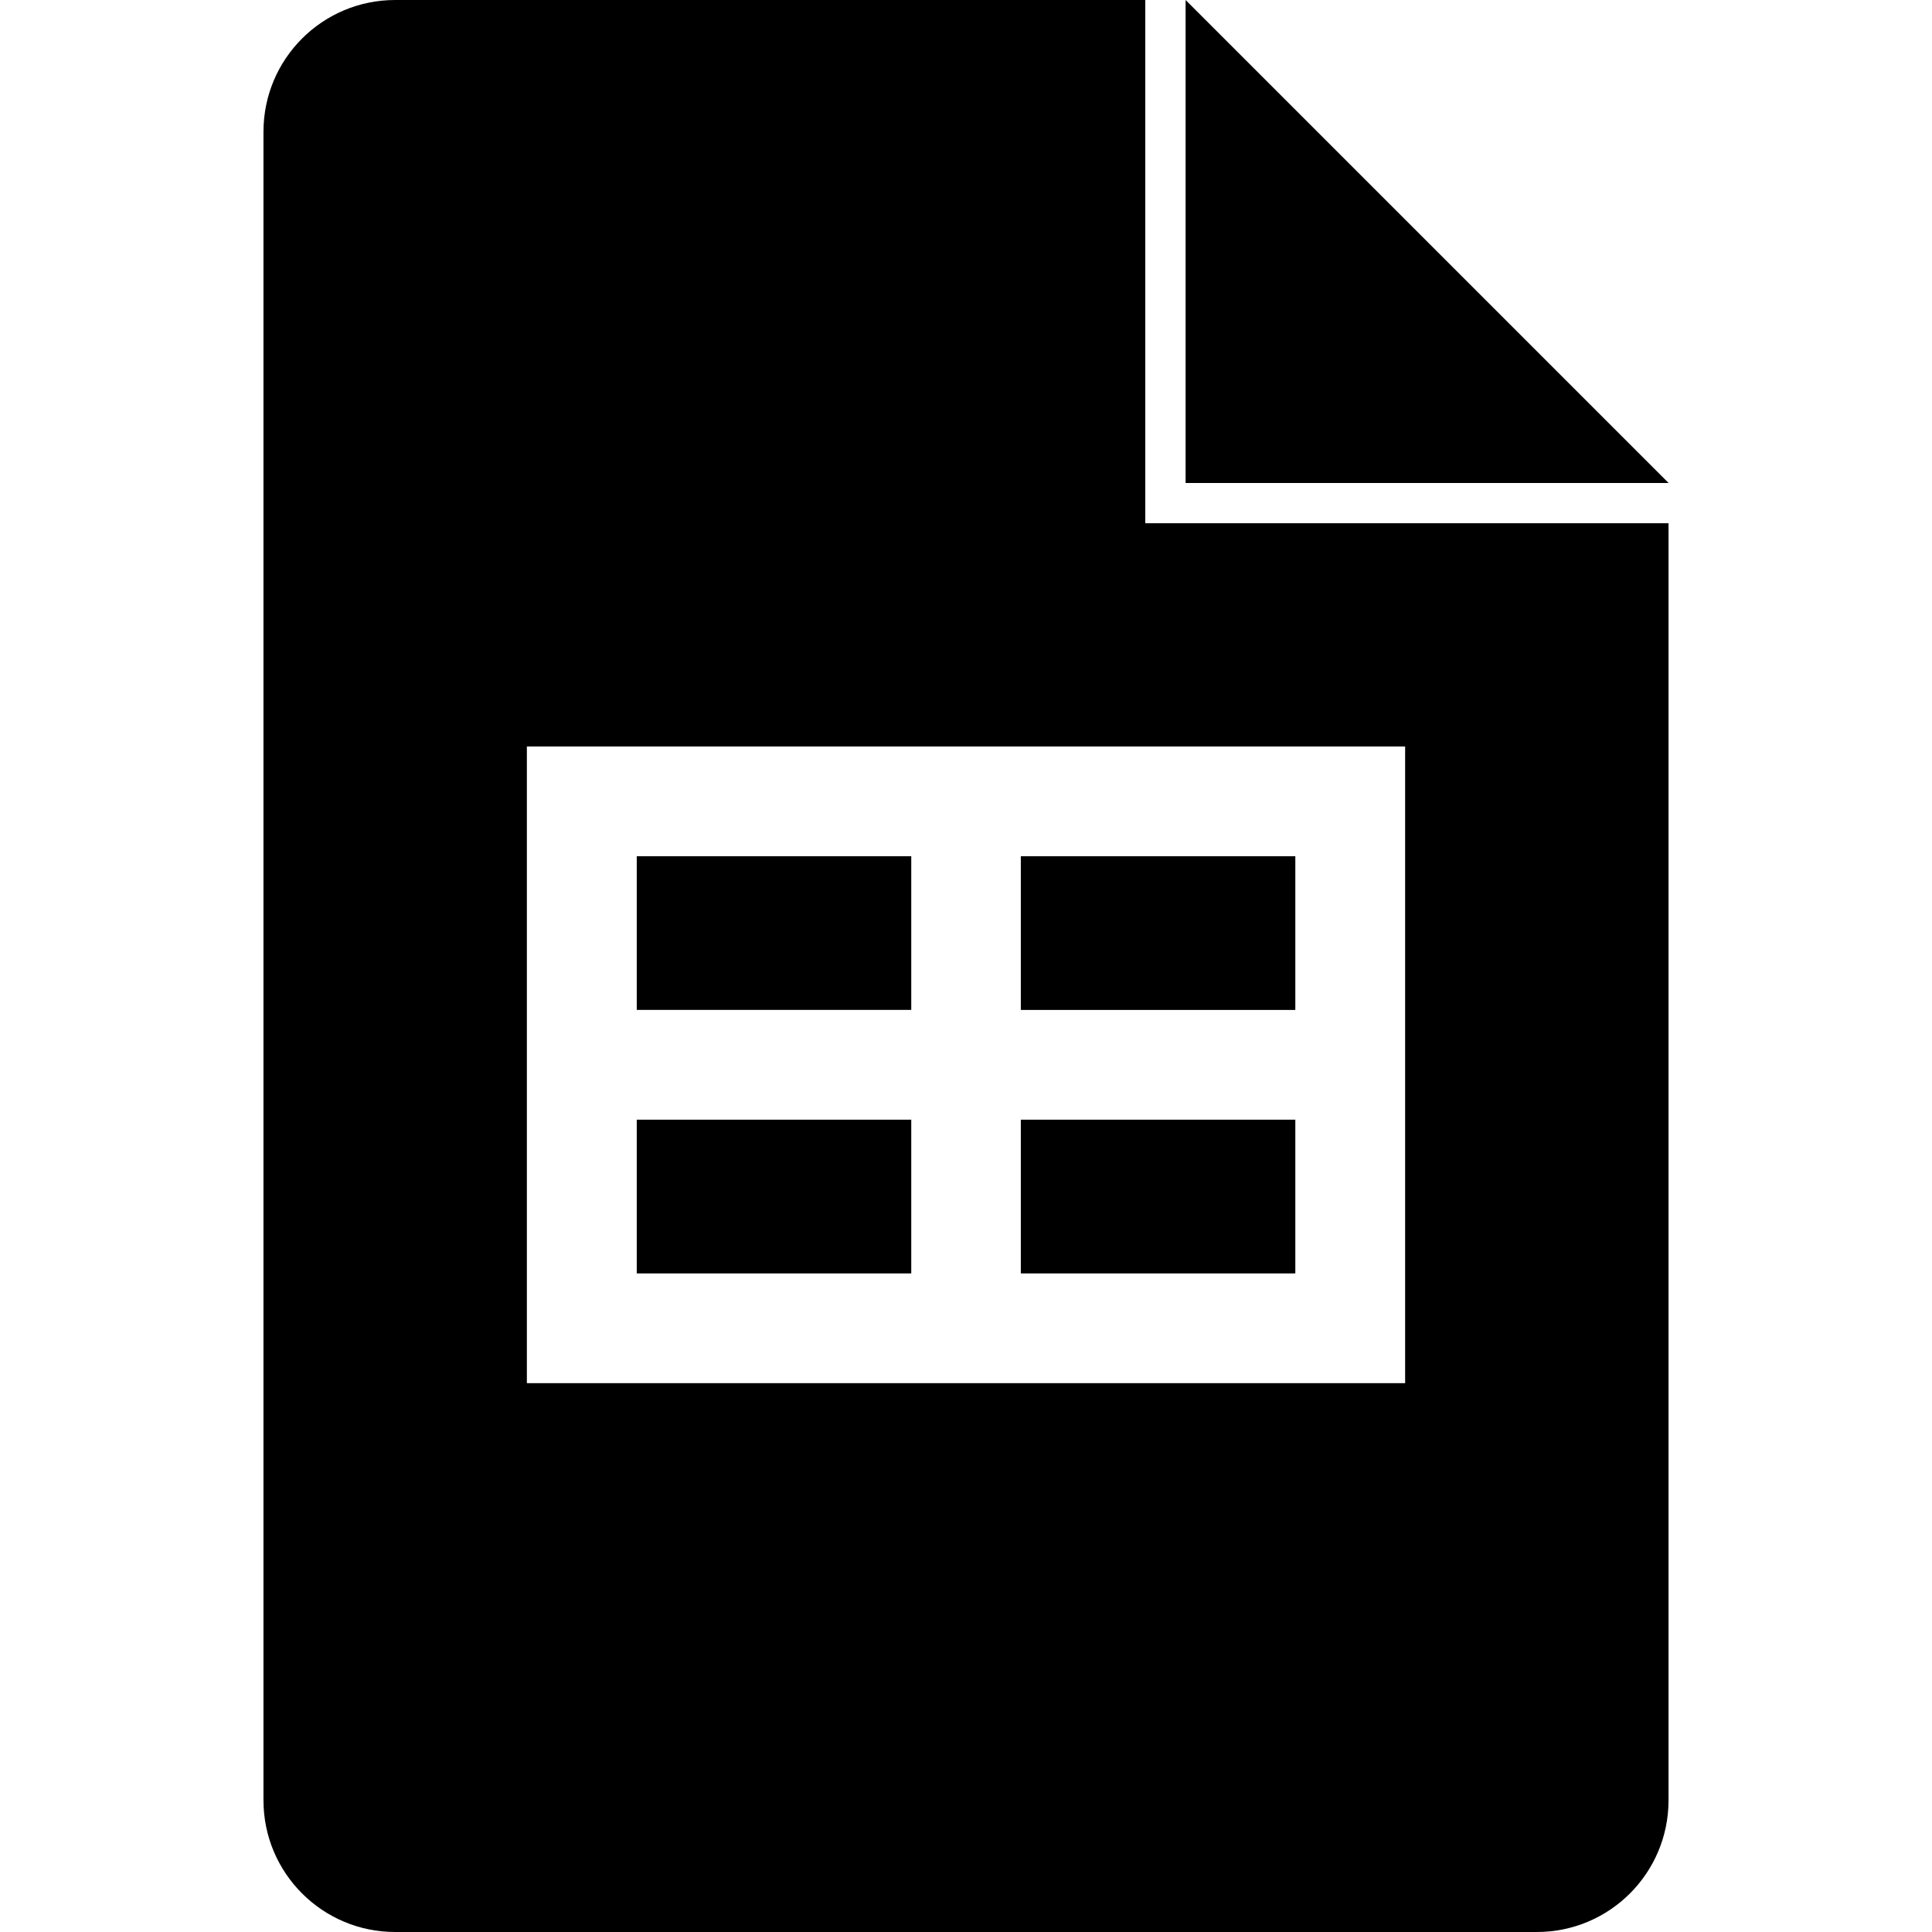
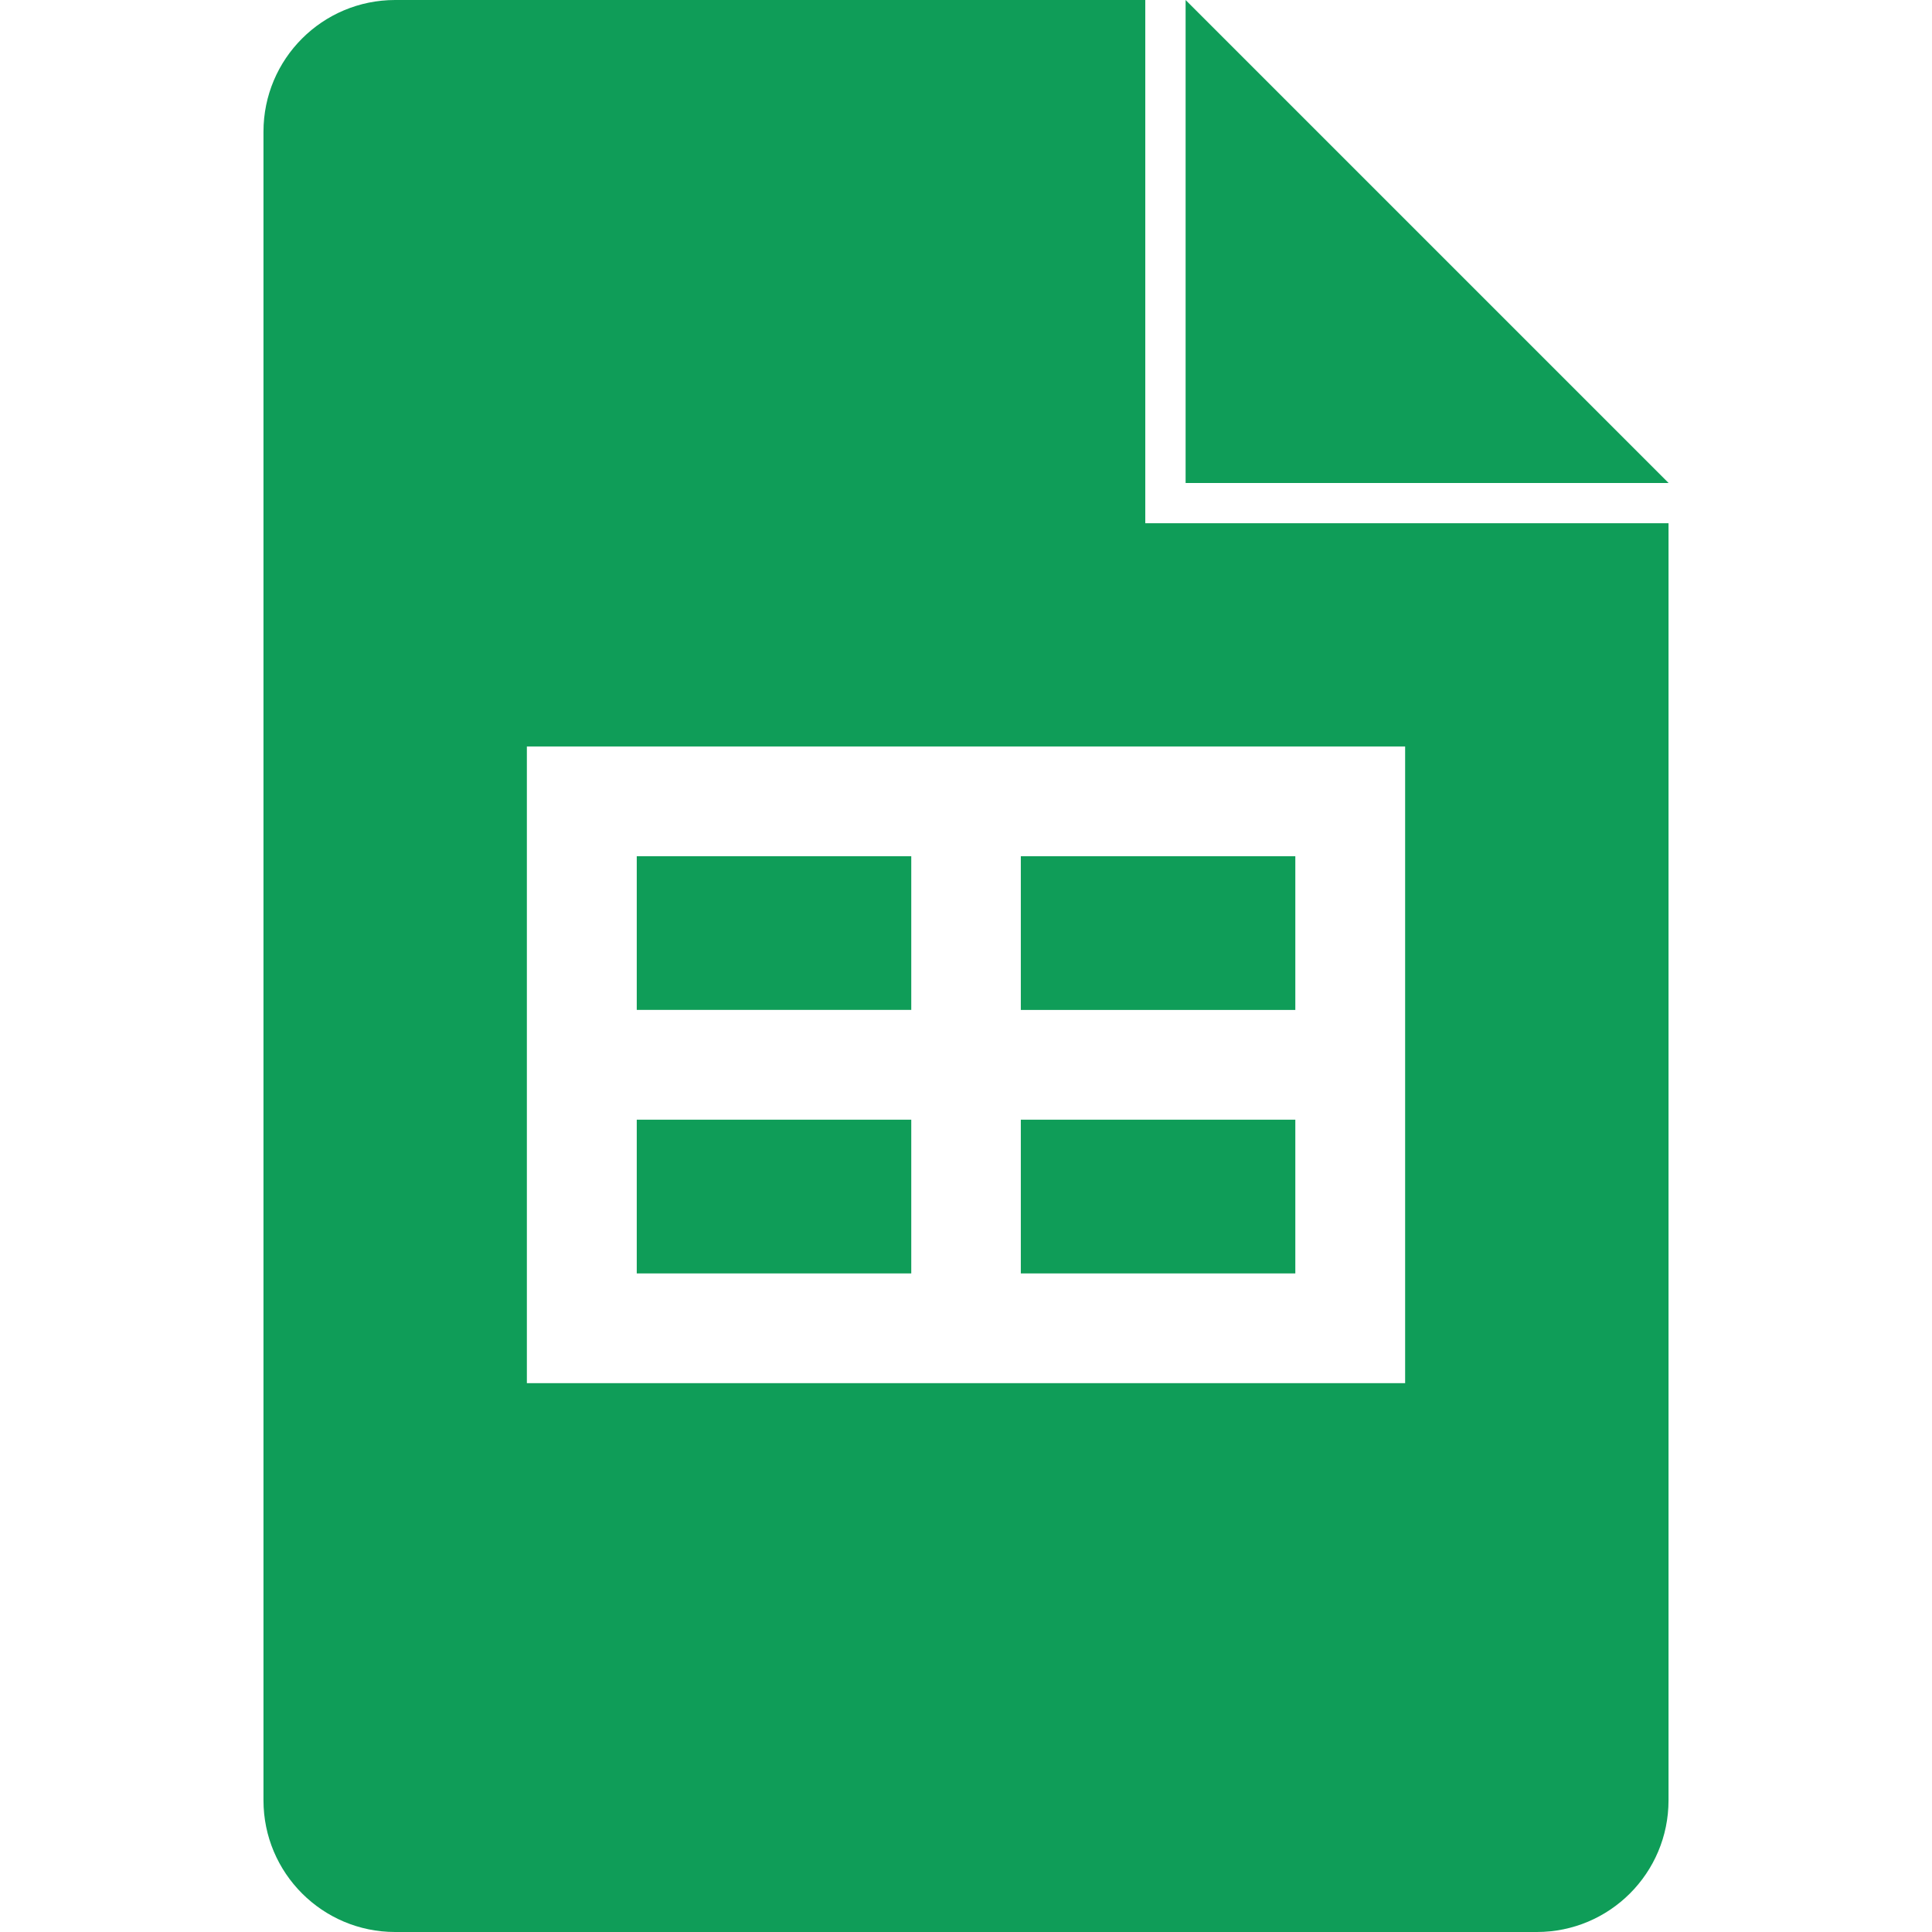
<svg xmlns="http://www.w3.org/2000/svg" role="img" viewBox="0 0 24 24">
-   <path d="M11.318 12.545H7.91v-1.909h3.41v1.91zM14.728 0v6h6l-6-6zm1.363 10.636h-3.41v1.91h3.41v-1.91zm0 3.273h-3.41v1.91h3.41v-1.91zM20.727 6.5v15.864c0 .904-.732 1.636-1.636 1.636H4.909a1.636 1.636 0 0 1-1.636-1.636V1.636C3.273.732 4.005 0 4.909 0h9.318v6.5h6.5zm-3.273 2.773H6.545v7.909h10.91v-7.91zm-6.136 4.636H7.91v1.91h3.41v-1.91z" />
+   <path fill="#0F9D58" d="M11.318 12.545H7.91v-1.909h3.41v1.91zM14.728 0v6h6l-6-6zm1.363 10.636h-3.41v1.91h3.41v-1.91zm0 3.273h-3.41v1.91h3.41v-1.91zM20.727 6.5v15.864c0 .904-.732 1.636-1.636 1.636H4.909a1.636 1.636 0 0 1-1.636-1.636V1.636C3.273.732 4.005 0 4.909 0h9.318v6.5h6.5zm-3.273 2.773H6.545v7.909h10.91v-7.91zm-6.136 4.636H7.91v1.91h3.41v-1.91z" />
</svg>
